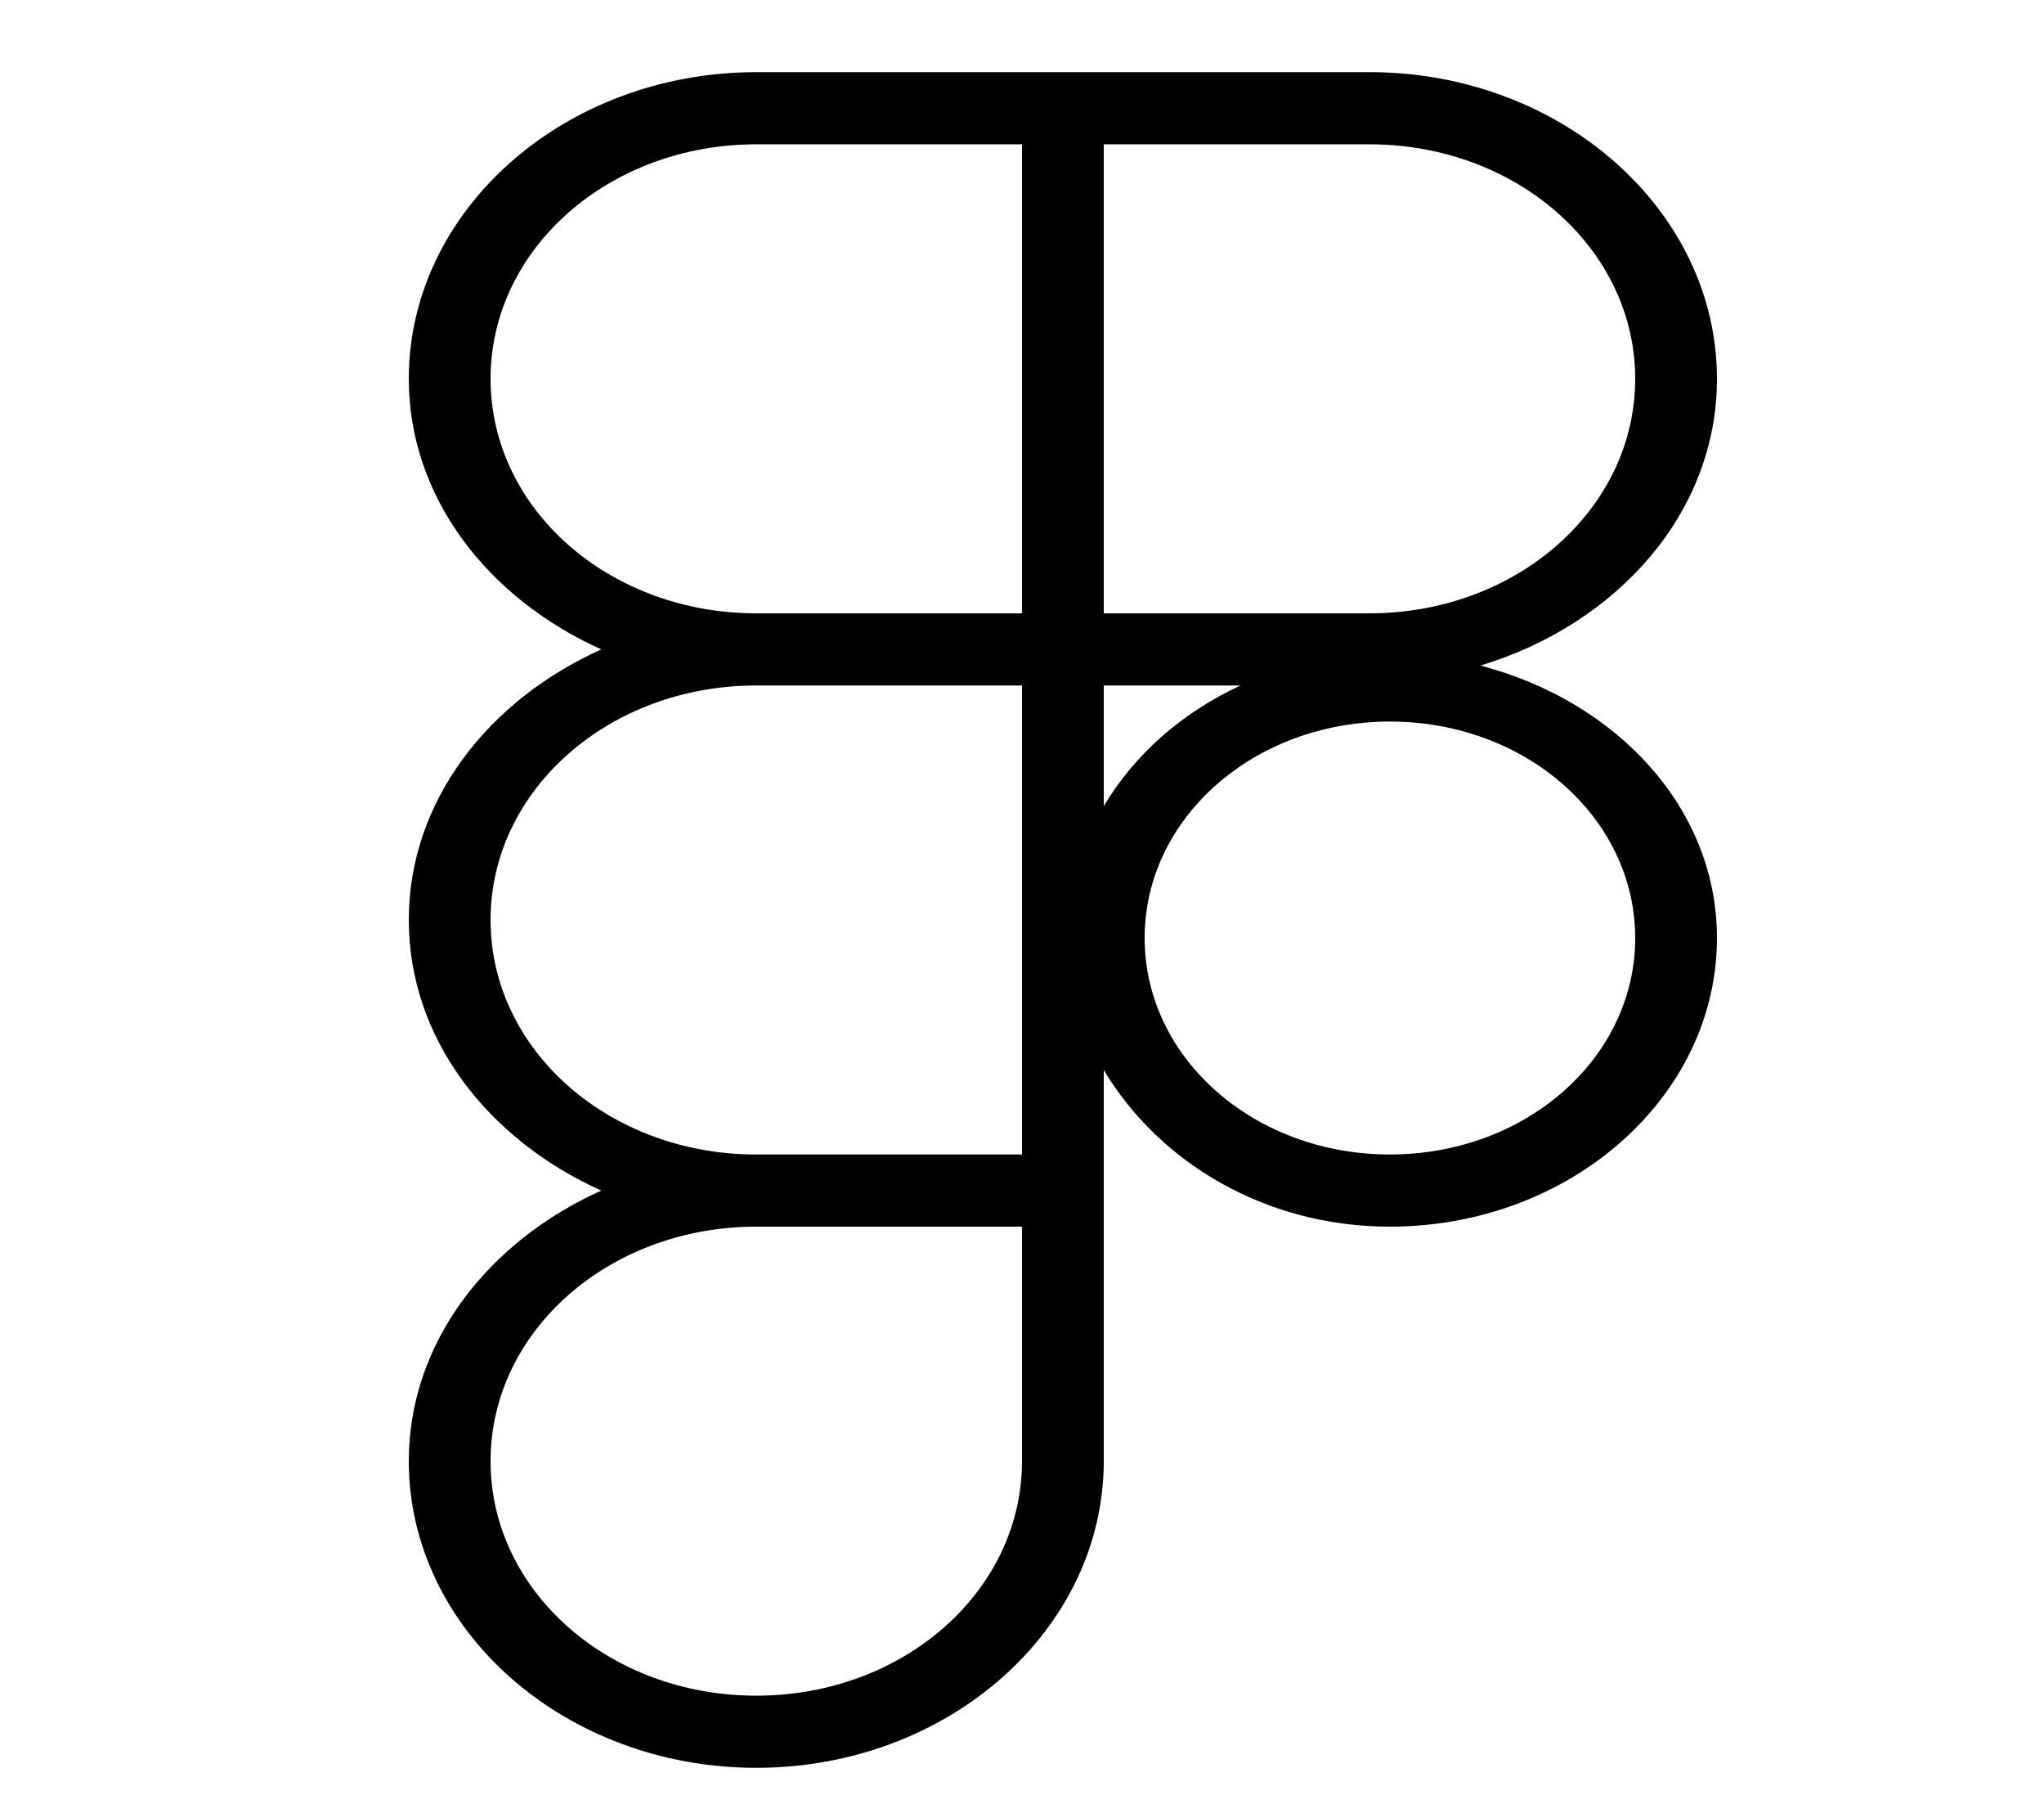
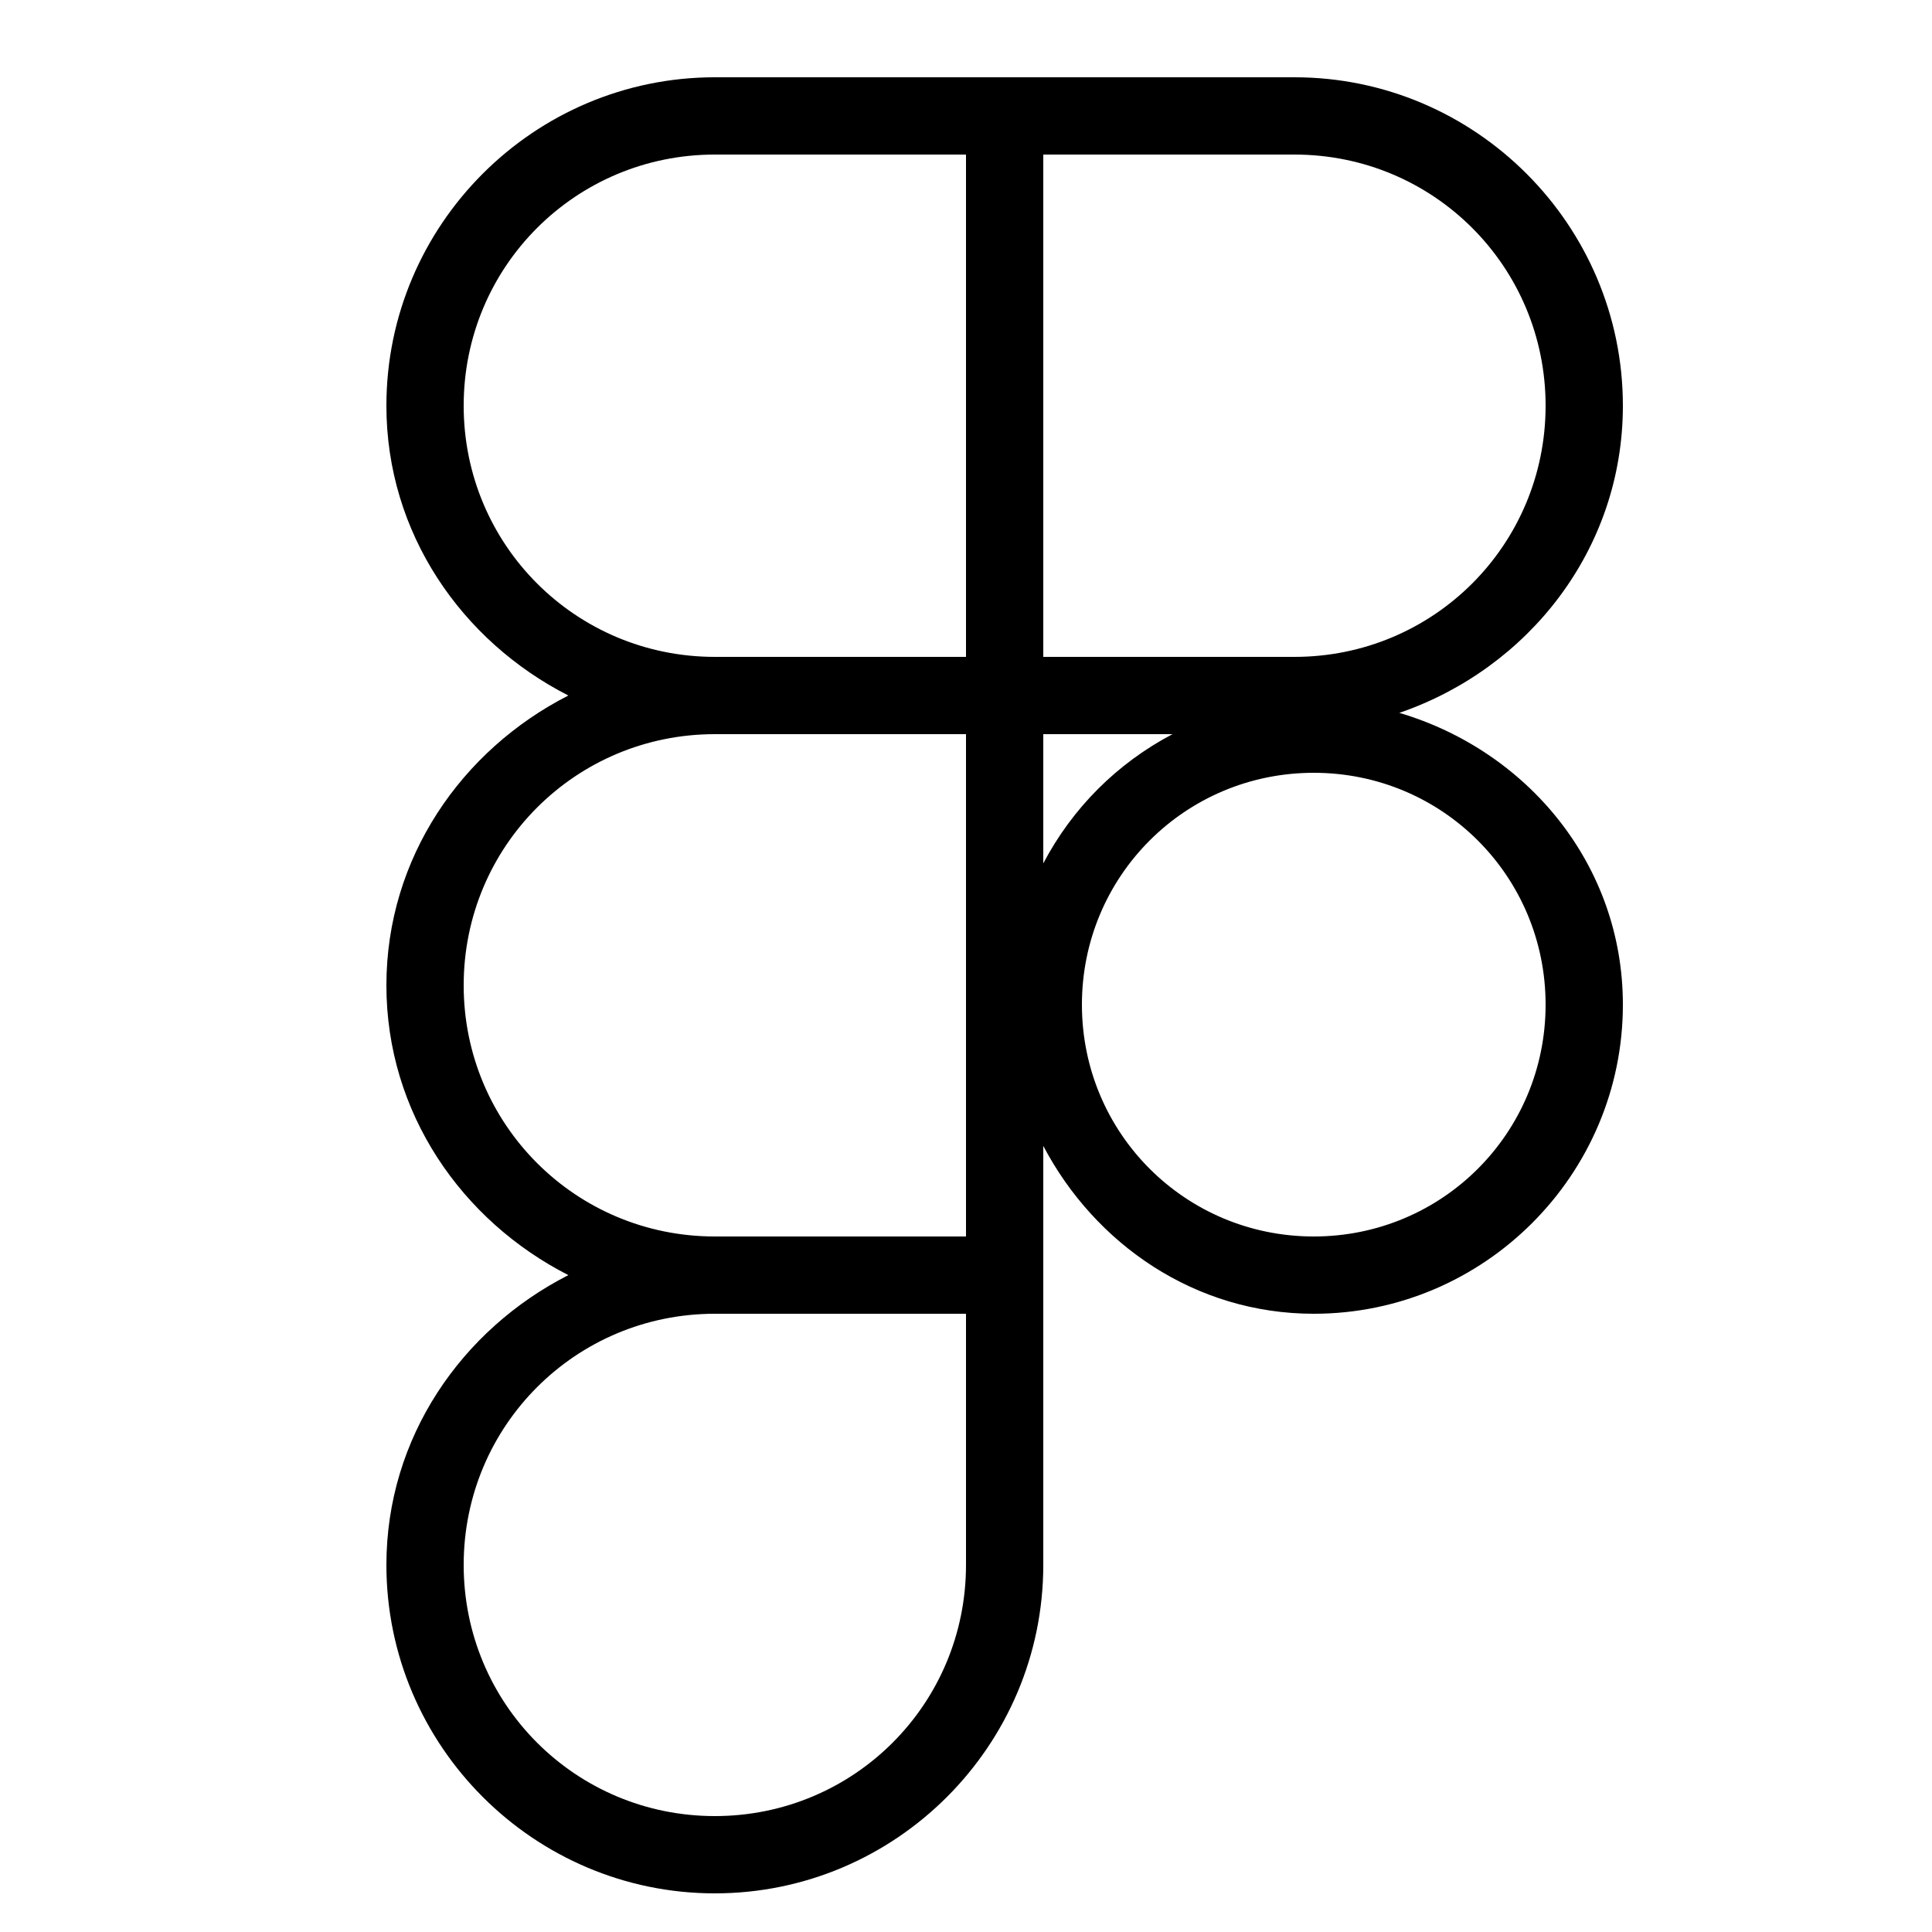
- <svg xmlns="http://www.w3.org/2000/svg" width="34" height="30" viewBox="0 0 34 30" fill="none">
-   <path d="M12.58 1.2C9.396 1.2 6.8 3.491 6.8 6.3C6.8 8.28 8.126 9.956 10.002 10.8C8.126 11.644 6.8 13.32 6.8 15.3C6.8 17.28 8.126 18.956 10.002 19.8C8.126 20.644 6.8 22.32 6.8 24.3C6.8 27.11 9.396 29.4 12.58 29.4C15.764 29.4 18.36 27.11 18.36 24.3V19.8V17.794C19.272 19.321 21.034 20.4 23.12 20.4C26.116 20.4 28.56 18.244 28.56 15.6C28.56 13.427 26.878 11.657 24.626 11.069C26.896 10.381 28.56 8.532 28.56 6.3C28.56 3.491 25.964 1.2 22.78 1.2H17.68H12.58ZM12.58 2.4H17V10.2H12.58C10.131 10.2 8.16 8.461 8.16 6.3C8.16 4.139 10.131 2.4 12.58 2.4ZM18.36 2.4H22.78C25.229 2.4 27.2 4.139 27.2 6.3C27.2 8.461 25.229 10.2 22.78 10.2H18.36V2.4ZM12.58 11.4H17V19.2H12.58C10.131 19.2 8.16 17.461 8.16 15.3C8.16 13.139 10.131 11.4 12.58 11.4ZM18.36 11.4H20.634C19.658 11.854 18.874 12.545 18.36 13.406V11.4ZM23.12 12C25.381 12 27.2 13.605 27.2 15.6C27.2 17.595 25.381 19.2 23.12 19.2C20.859 19.2 19.04 17.595 19.04 15.6C19.04 13.605 20.859 12 23.12 12ZM12.58 20.4H17V24.3C17 26.461 15.029 28.2 12.58 28.2C10.131 28.2 8.16 26.461 8.16 24.3C8.16 22.139 10.131 20.4 12.58 20.4Z" fill="black" />
+ <svg xmlns="http://www.w3.org/2000/svg" width="50" height="50" viewBox="0 0 50 50" fill="none">
+   <path d="M18.5 2C13.818 2 10 5.818 10 10.5C10 13.8 11.95 16.593 14.709 18C11.95 19.407 10 22.2 10 25.5C10 28.8 11.95 31.593 14.709 33C11.95 34.407 10 37.2 10 40.5C10 45.182 13.818 49 18.5 49C23.183 49 27 45.182 27 40.5V33V29.656C28.341 32.202 30.932 34 34 34C38.406 34 42 30.406 42 26C42 22.378 39.526 19.429 36.215 18.449C39.554 17.302 42 14.22 42 10.5C42 5.818 38.182 2 33.5 2H26H18.5ZM18.5 4H25V17H18.5C14.899 17 12 14.101 12 10.5C12 6.898 14.899 4 18.5 4ZM27 4H33.5C37.102 4 40 6.898 40 10.5C40 14.101 37.102 17 33.5 17H27V4ZM18.5 19H25V32H18.5C14.899 32 12 29.102 12 25.5C12 21.898 14.899 19 18.5 19ZM27 19H30.344C28.909 19.756 27.756 20.909 27 22.344V19ZM34 20C37.326 20 40 22.674 40 26C40 29.326 37.326 32 34 32C30.674 32 28 29.326 28 26C28 22.674 30.674 20 34 20ZM18.5 34H25V40.5C25 44.102 22.102 47 18.5 47C14.899 47 12 44.102 12 40.5C12 36.898 14.899 34 18.5 34Z" fill="black" />
</svg>
